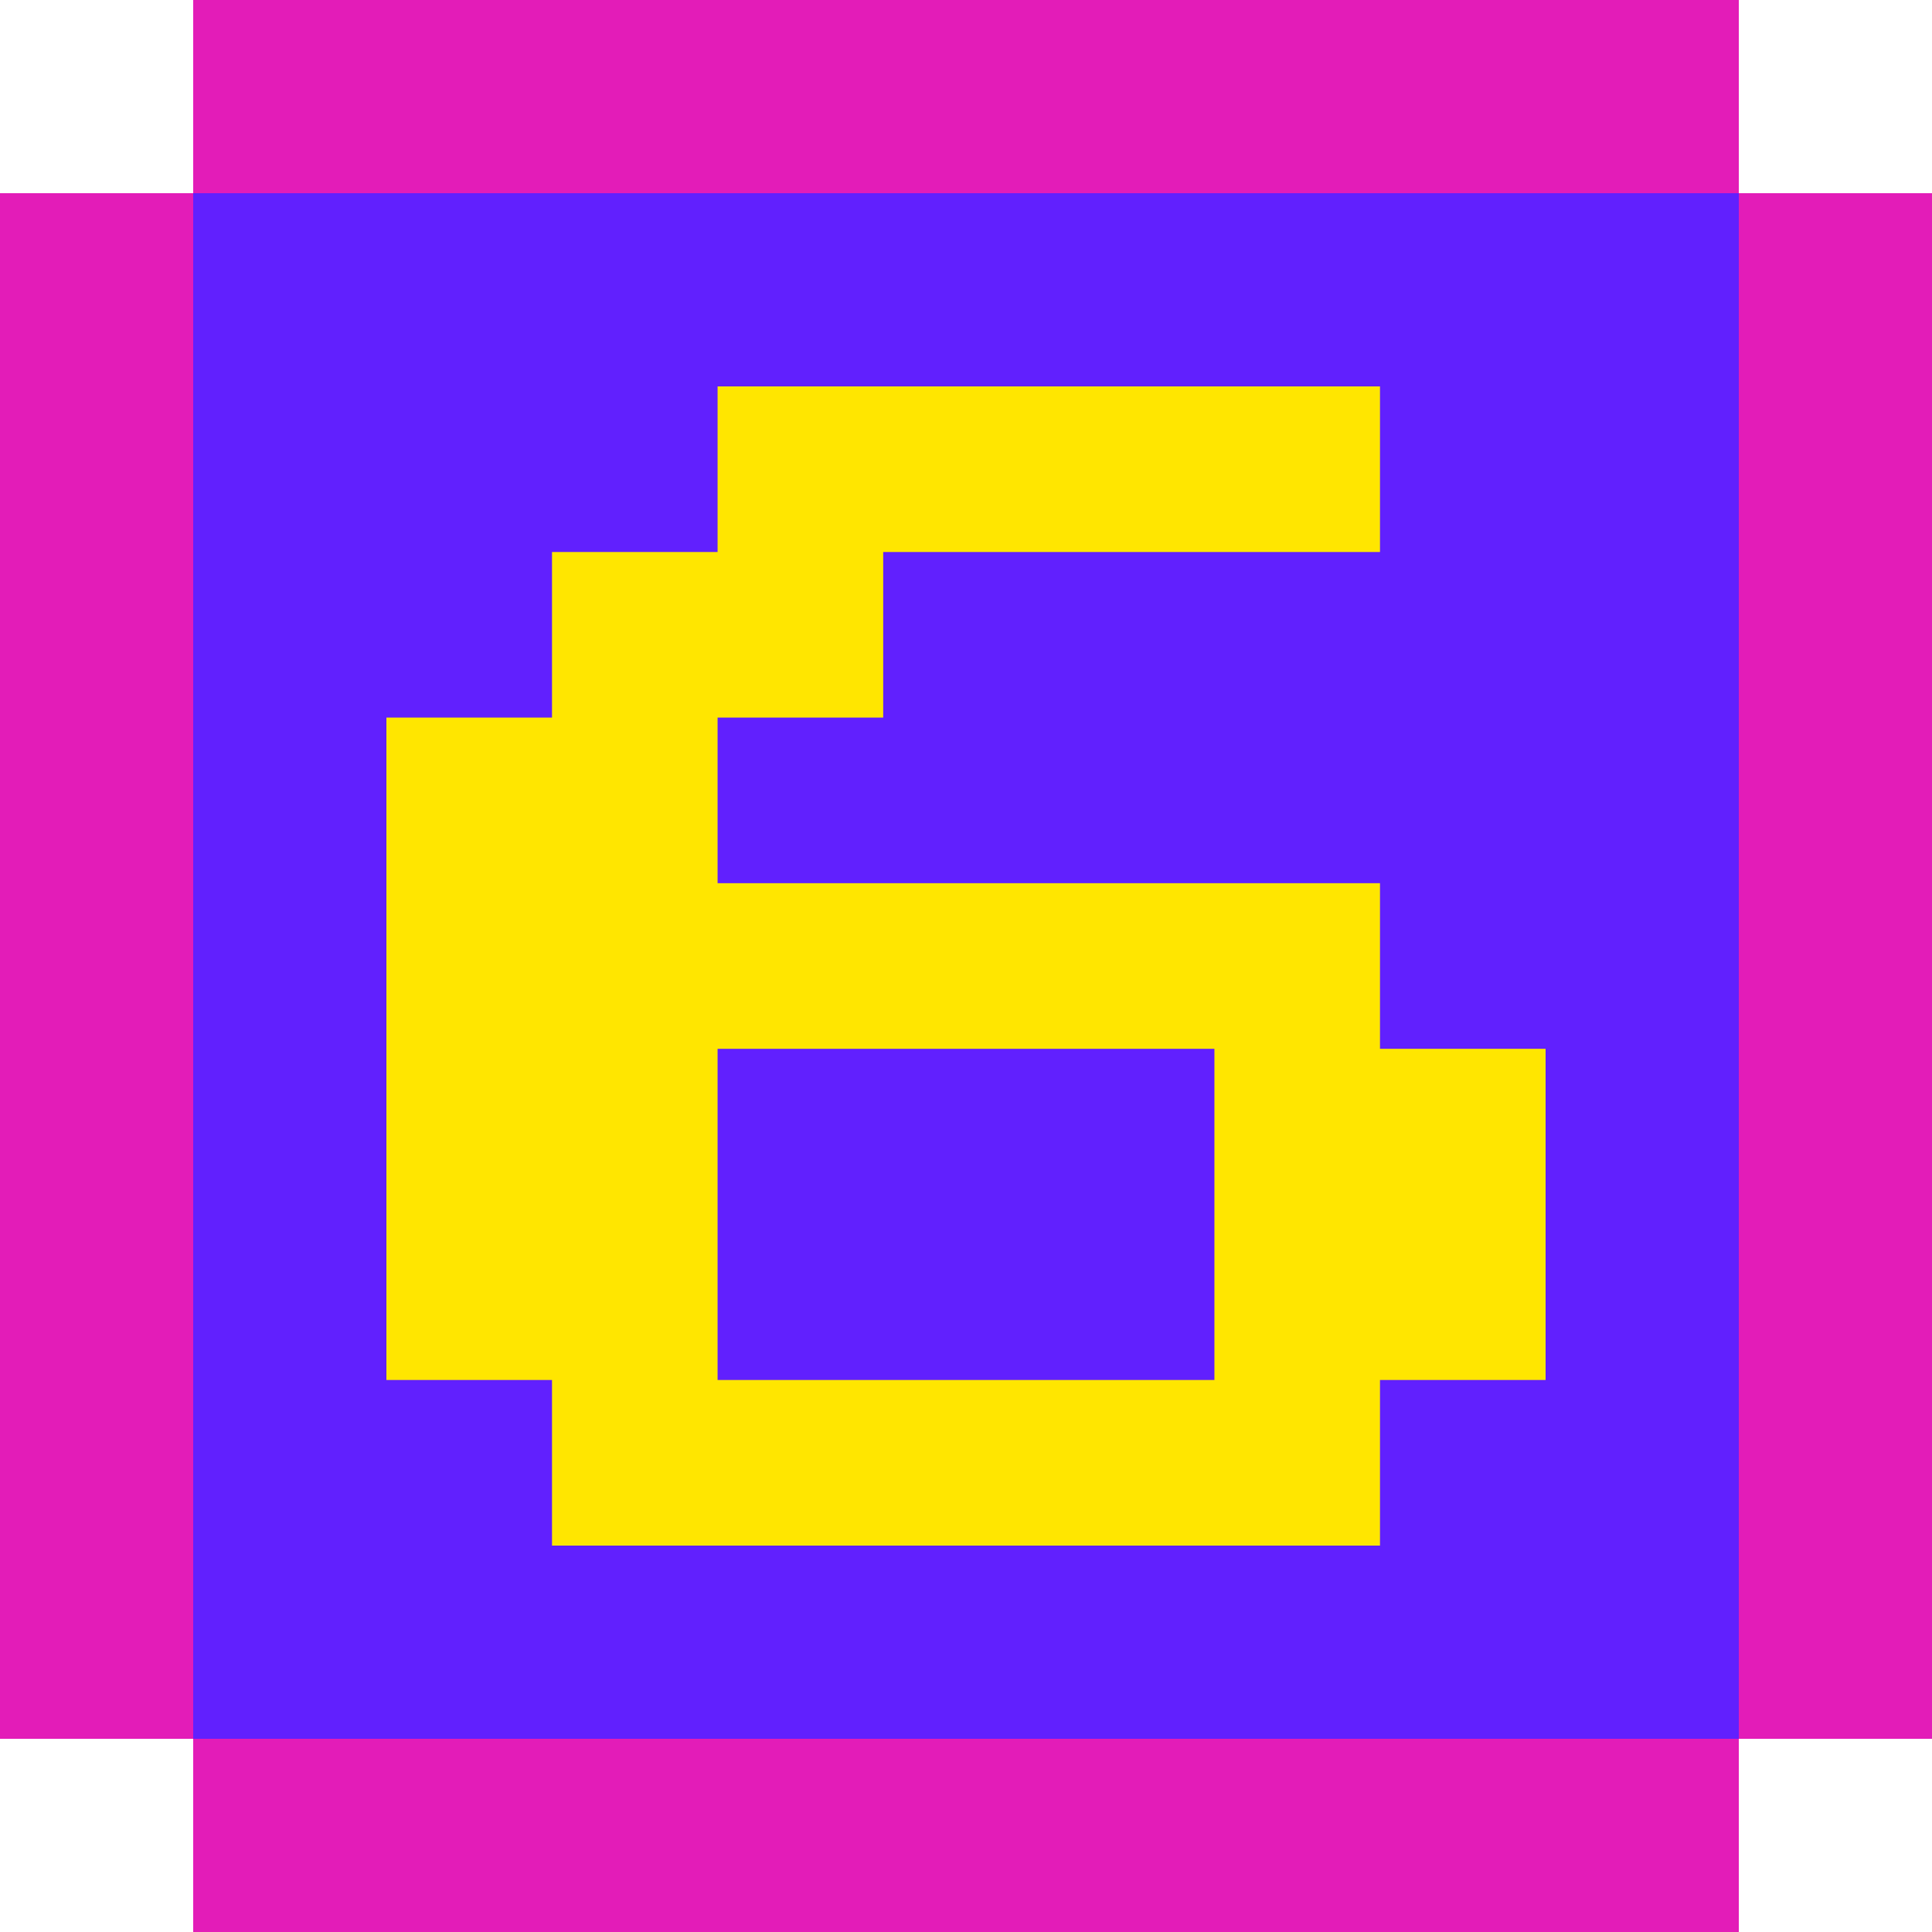
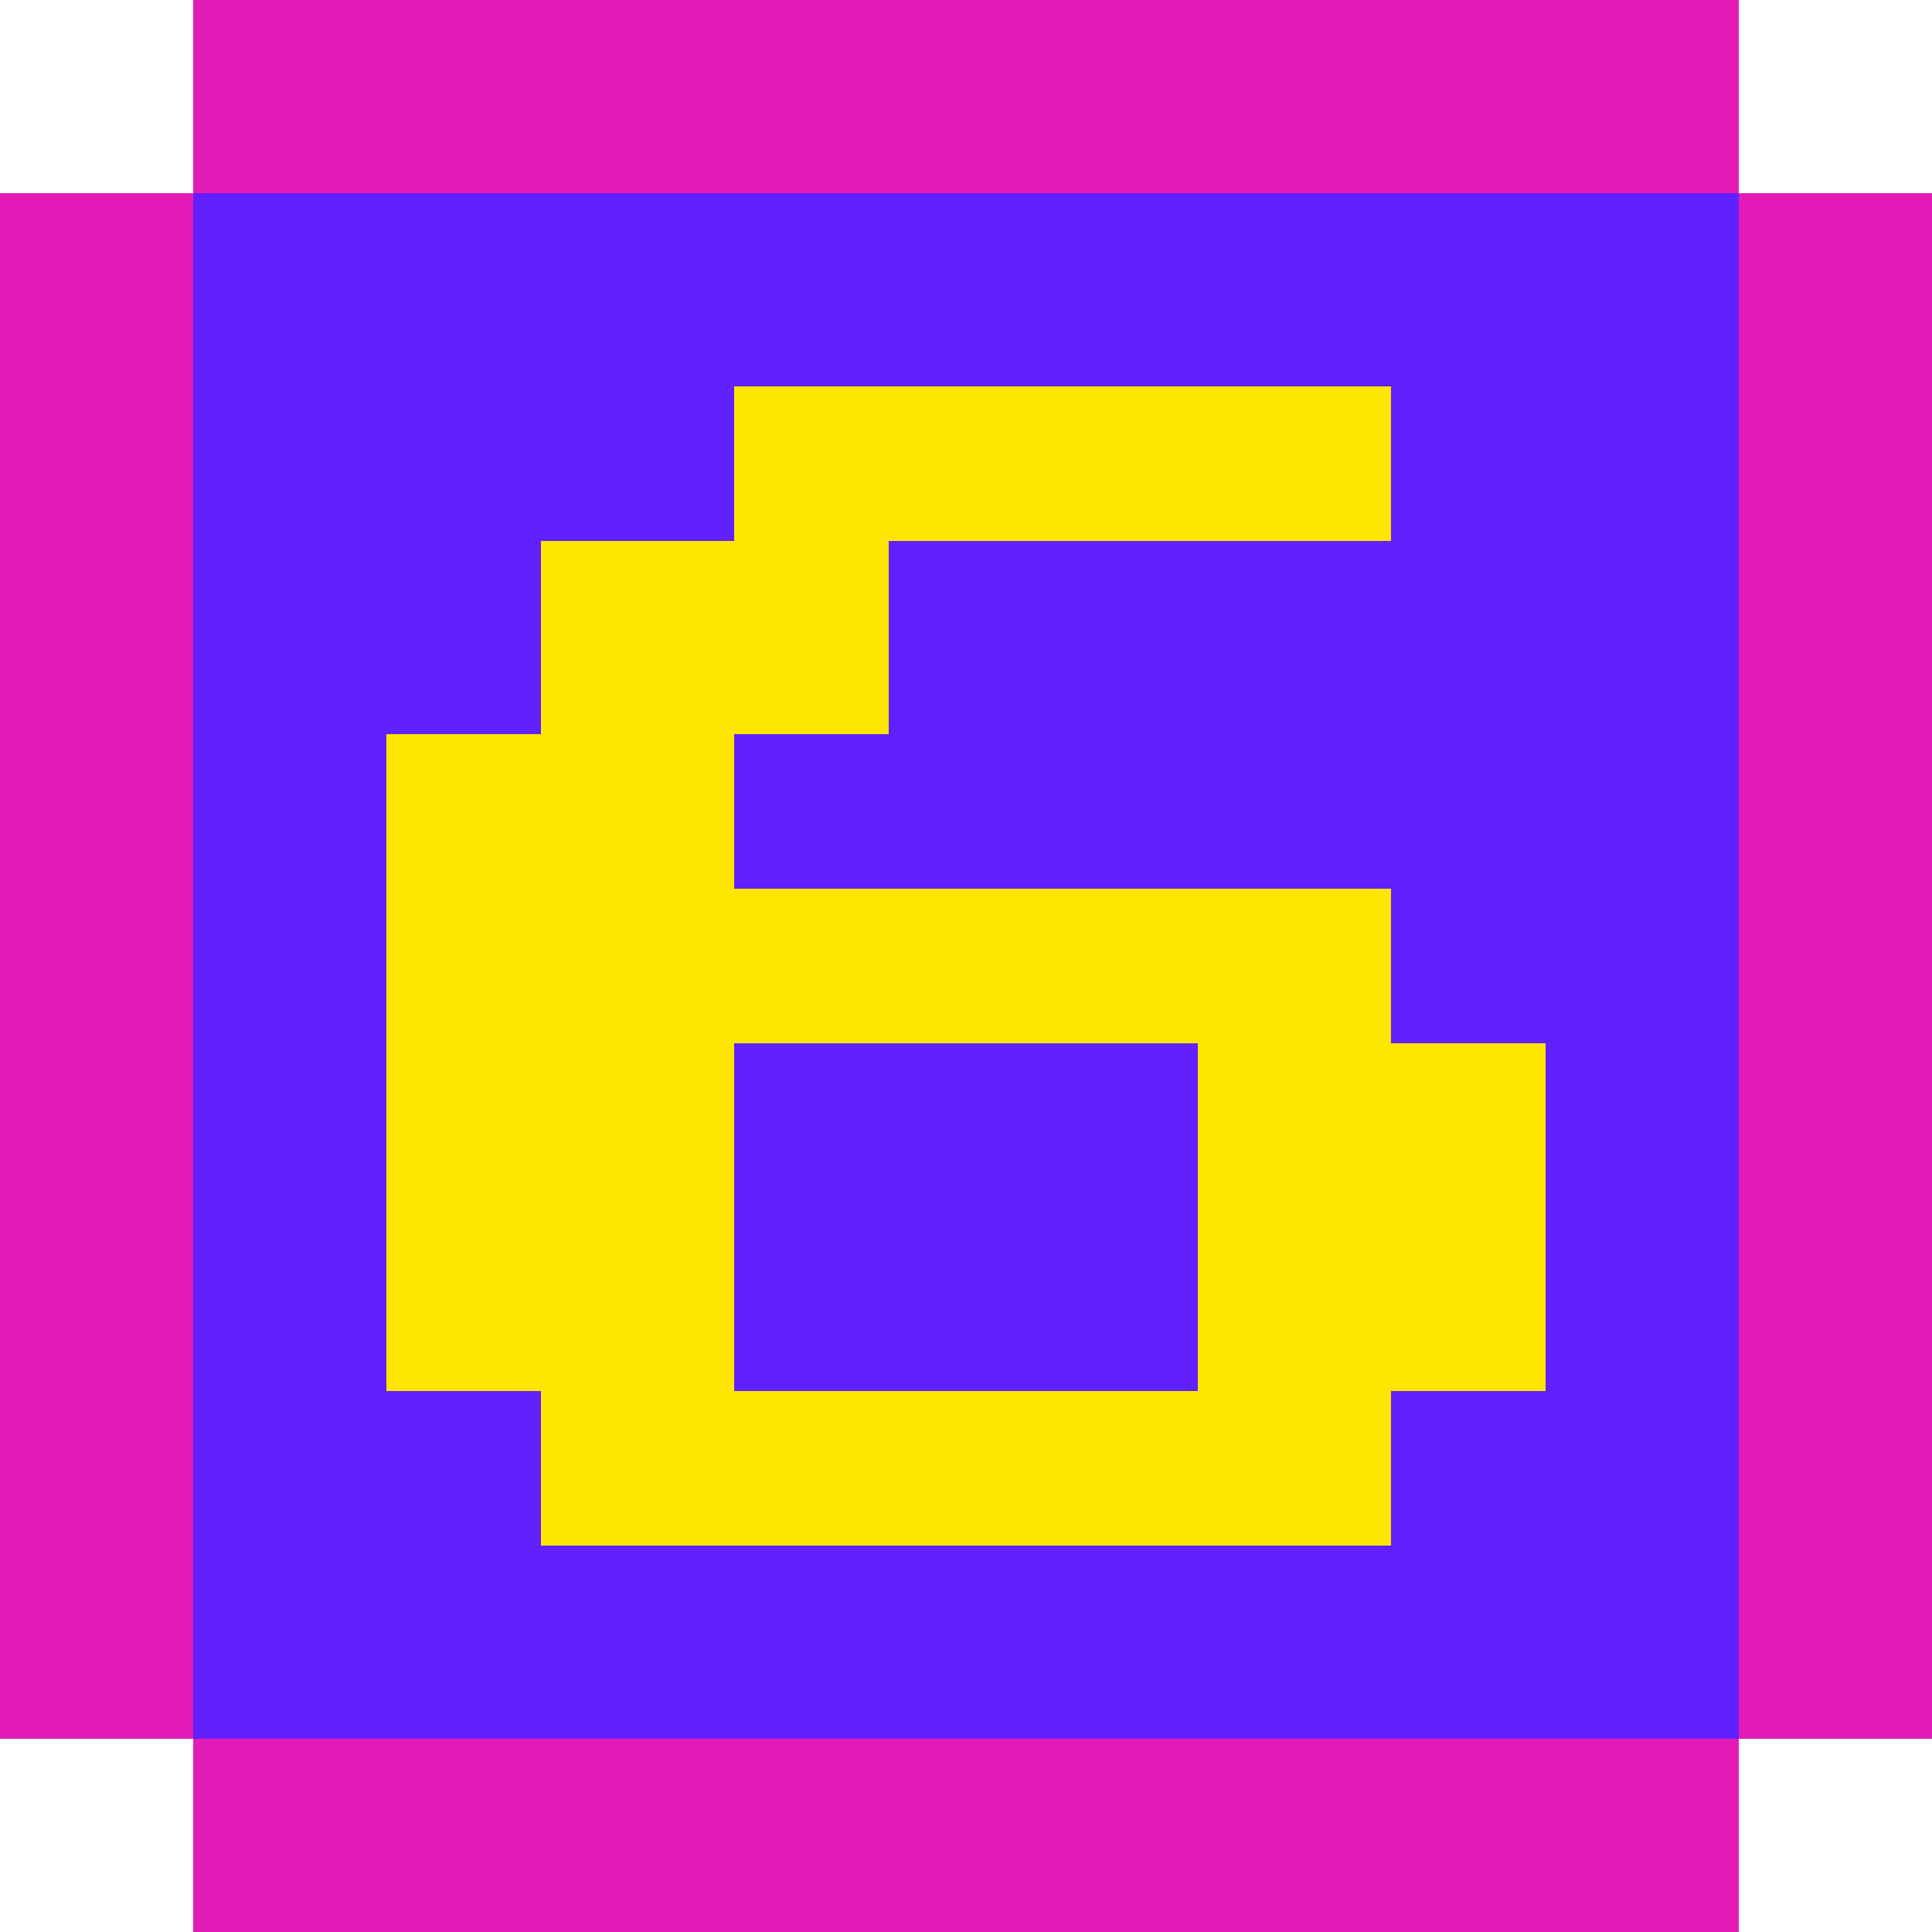
<svg xmlns="http://www.w3.org/2000/svg" width="50" height="50" viewBox="0 0 50 50" fill="none">
-   <path d="M50 45L50 5L45 5L45 -2.18557e-07L5 -1.96701e-06L5 5L-2.18557e-07 5L-1.96701e-06 45L5 45L5 50L45 50L45 45L50 45Z" fill="#E31CB8" />
-   <rect x="45" y="5" width="40" height="40" transform="rotate(90 45 5)" fill="#6120FE" />
-   <path d="M14.286 40V35.714H10V18.571H14.286V14.286H18.571V10H35.714V14.286H22.857V18.571H18.571V22.857H35.714V27.143H40V35.714H35.714V40H14.286ZM18.571 35.714H31.429V27.143H18.571V35.714Z" fill="#FFE600" />
+   <path d="M50 45V5h-5V0H5v5H0v40h5v5h40v-5h5z" fill="#E31CB8" />
+   <path fill="#6120FE" d="M45 5v40H5V5z" />
+   <path d="M14 40v-4h-4V19h4v-5h5v-4h17v4H23v5h-4v4h17v4h4v9h-4v4H14zm5-4h12v-9H19v9z" fill="#FFE600" />
</svg>
